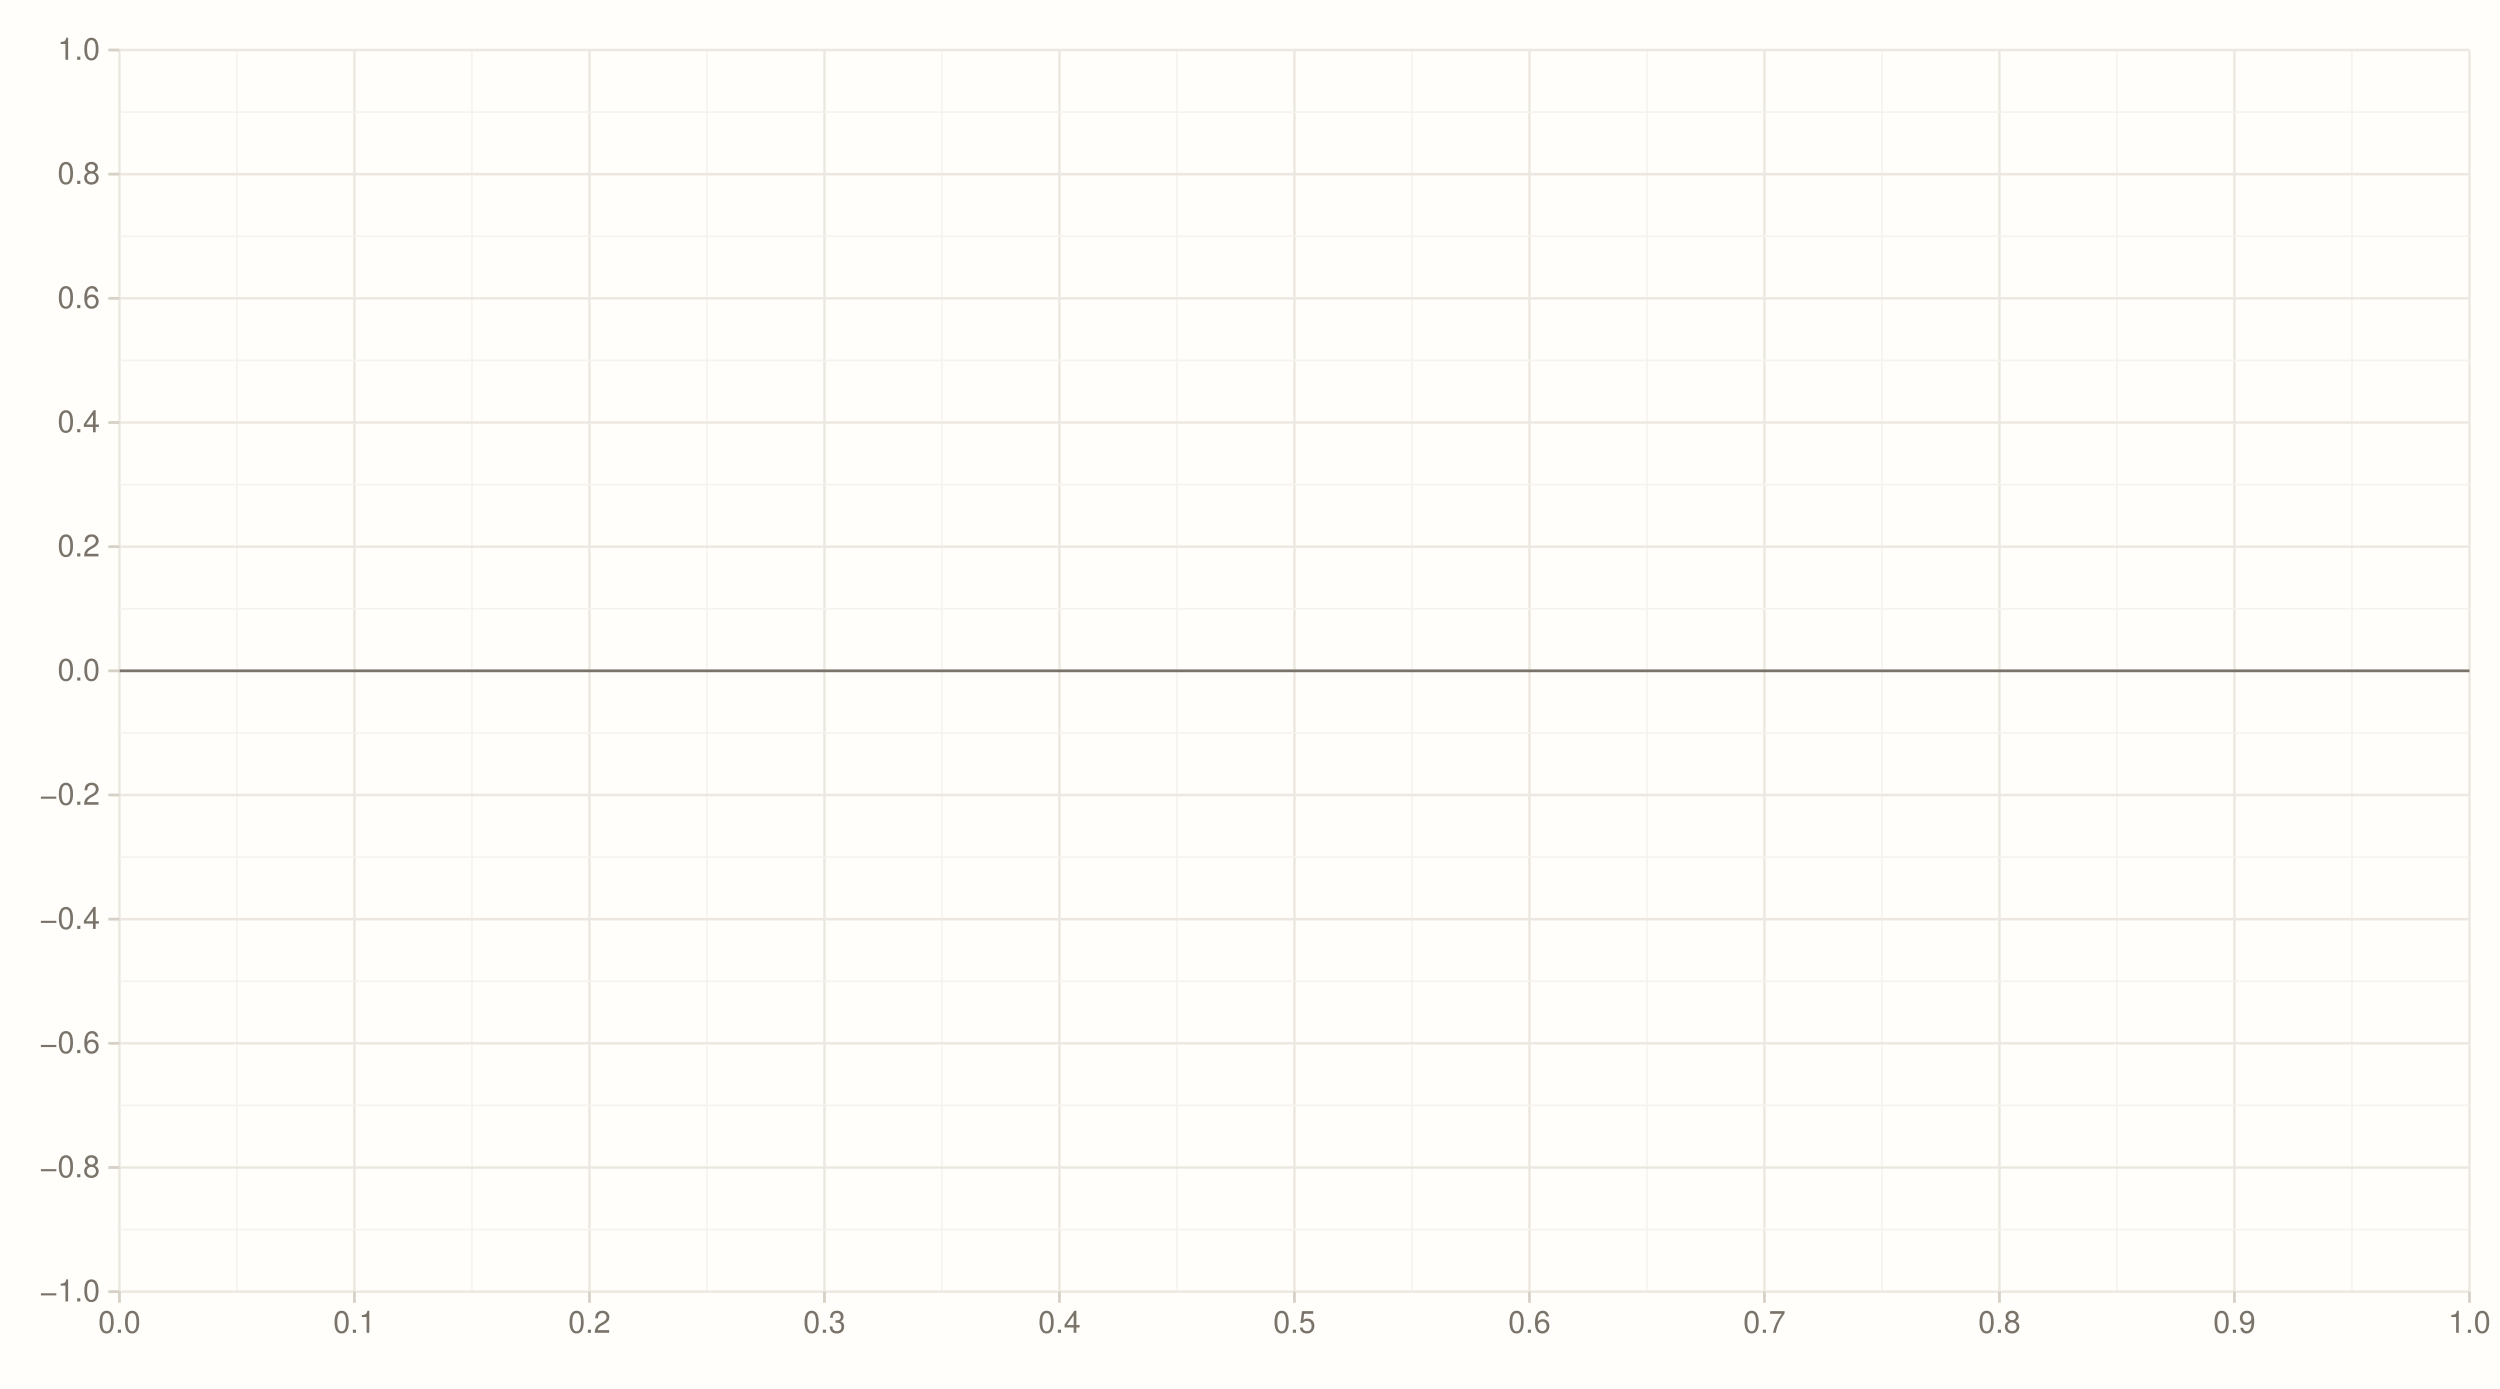
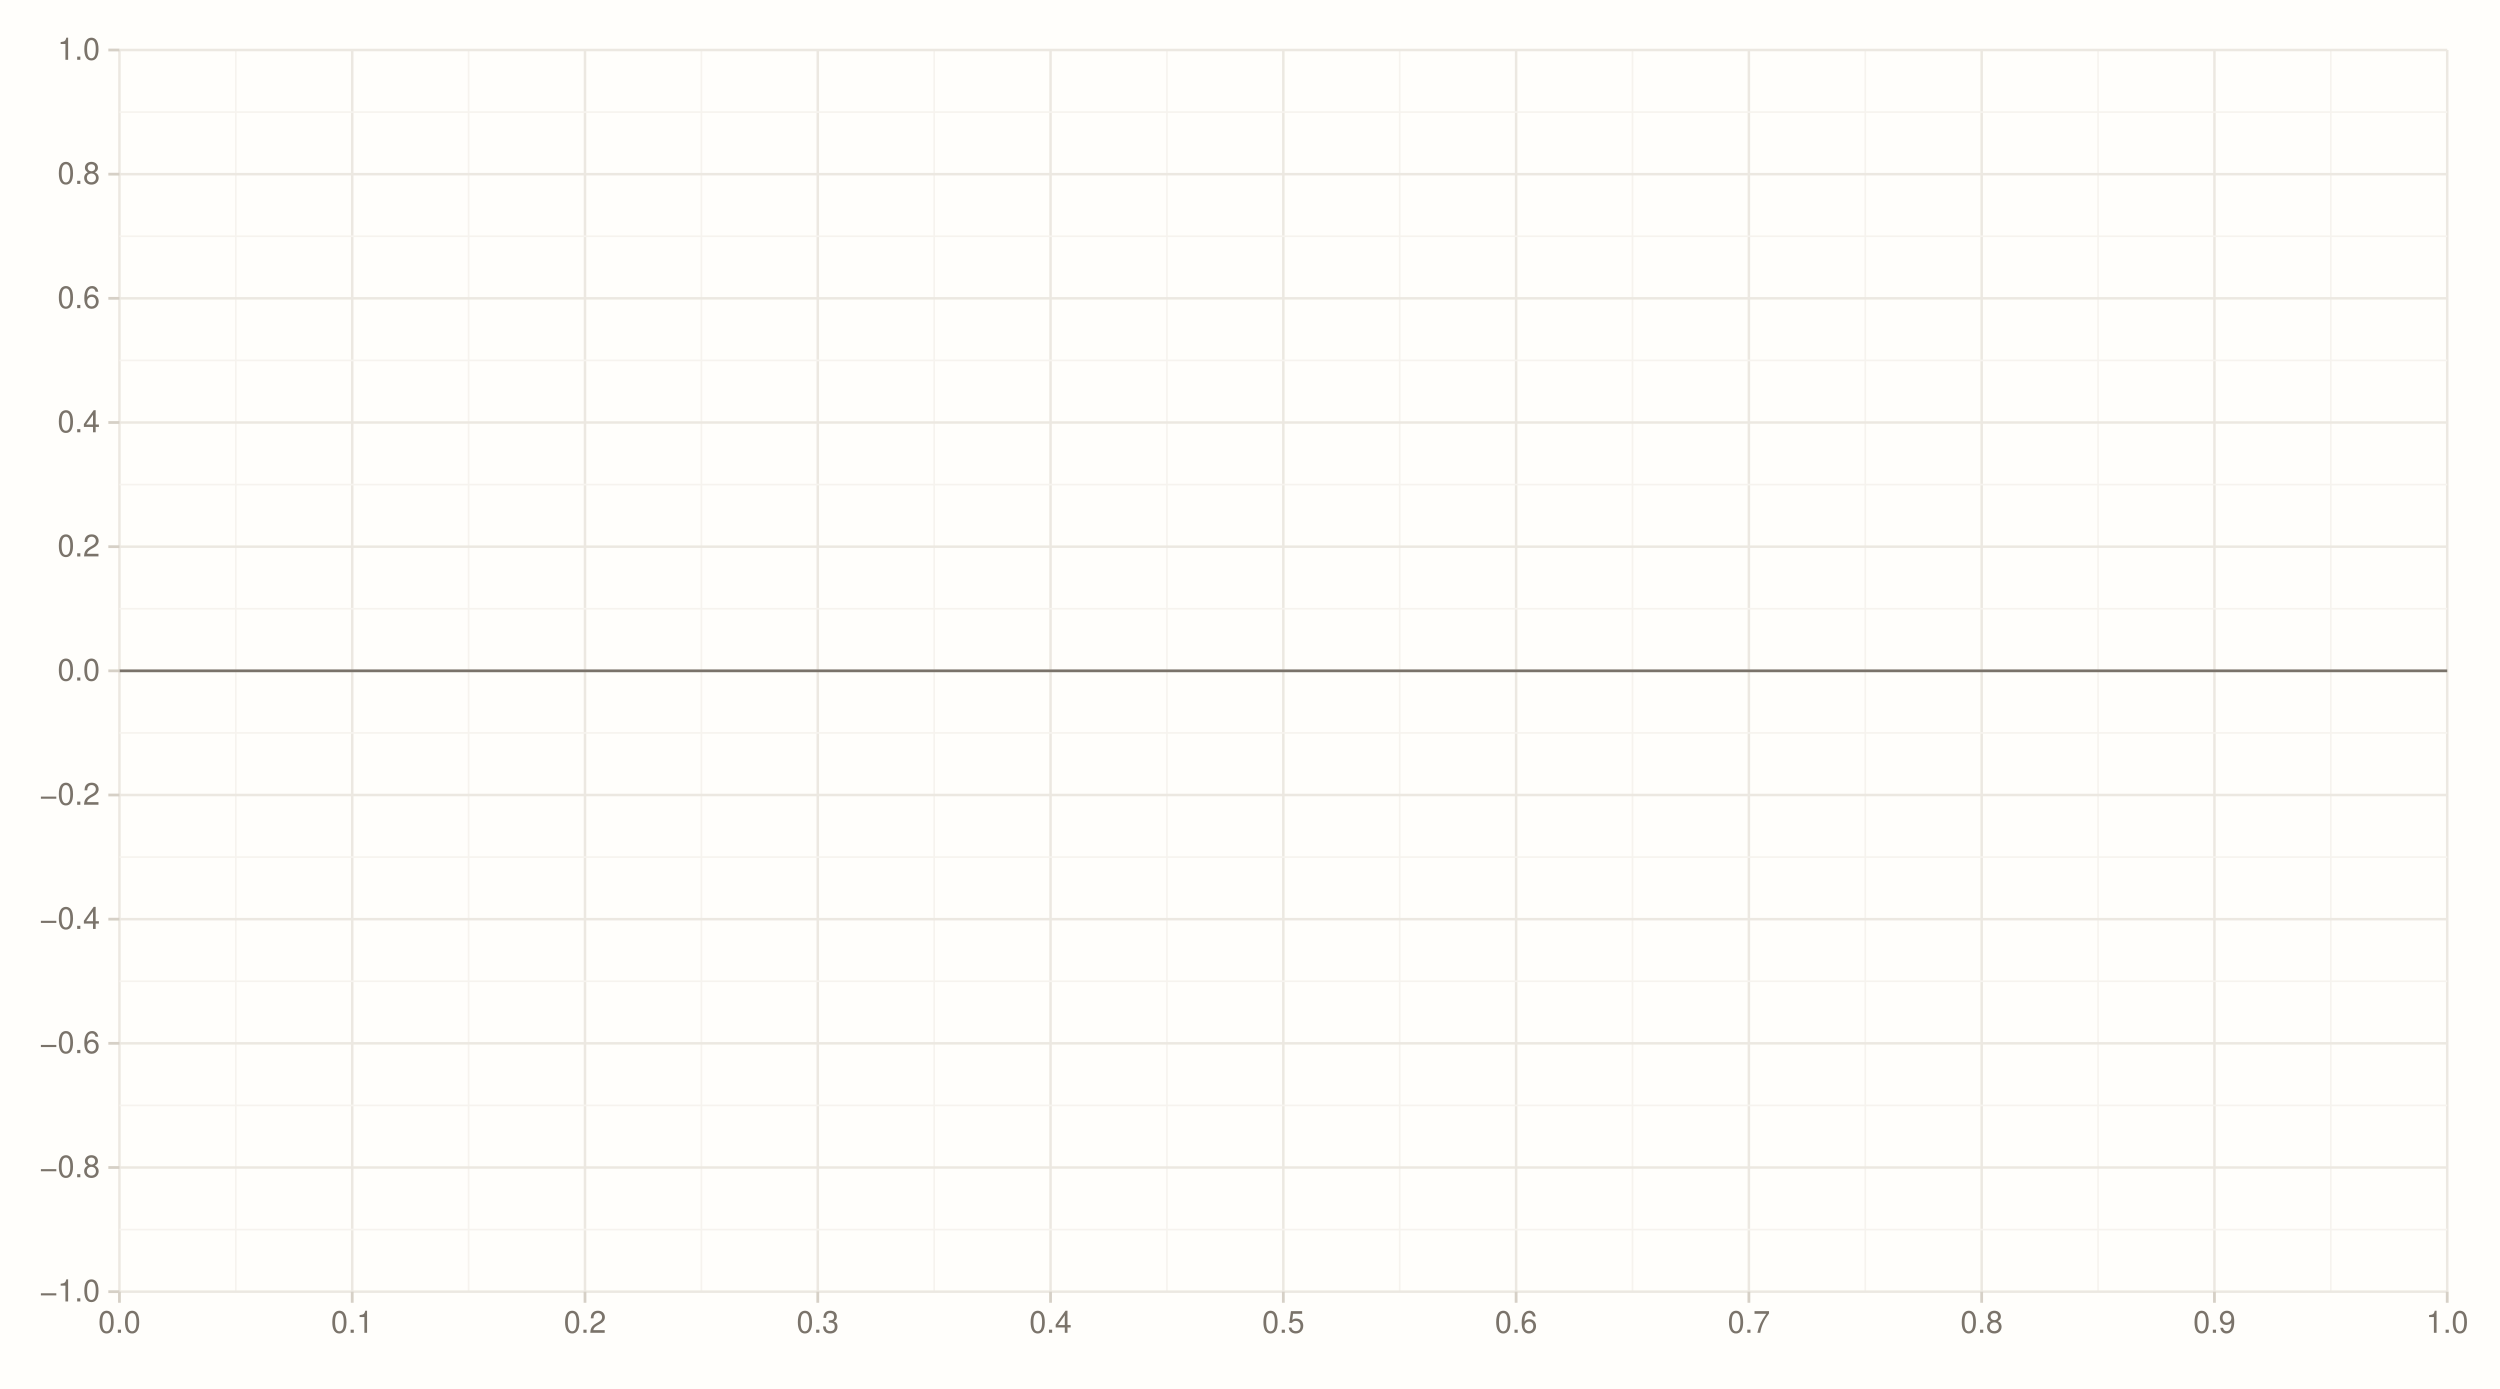
<svg xmlns="http://www.w3.org/2000/svg" width="900" height="500" viewBox="0 0 900 500" font-family="Helvetica, Arial, 'Liberation Sans', sans-serif" font-size="12" style="color:#3A3631">
  <rect width="900" height="500" fill="#FFFEFB" />
  <g class="pt-panels">
    <g class="pt-panel" data-panel="0" transform="translate(11,18)" fill="currentColor" text-anchor="middle">
      <g aria-label="x-grid" aria-hidden="true" stroke="#F6F3EE" stroke-width="0.6">
-         <line x1="74.3" x2="74.3" y1="0" y2="447" />
-         <line x1="158.9" x2="158.9" y1="0" y2="447" />
-         <line x1="243.5" x2="243.5" y1="0" y2="447" />
-         <line x1="328.1" x2="328.1" y1="0" y2="447" />
-         <line x1="412.7" x2="412.7" y1="0" y2="447" />
-         <line x1="497.3" x2="497.3" y1="0" y2="447" />
-         <line x1="581.9" x2="581.9" y1="0" y2="447" />
-         <line x1="666.5" x2="666.5" y1="0" y2="447" />
-         <line x1="751.1" x2="751.1" y1="0" y2="447" />
-         <line x1="835.7" x2="835.7" y1="0" y2="447" />
+         <line x1="73.9" x2="73.9" y1="0" y2="447" />
+         <line x1="157.7" x2="157.7" y1="0" y2="447" />
+         <line x1="241.5" x2="241.5" y1="0" y2="447" />
+         <line x1="325.3" x2="325.3" y1="0" y2="447" />
+         <line x1="409.1" x2="409.1" y1="0" y2="447" />
+         <line x1="492.9" x2="492.9" y1="0" y2="447" />
+         <line x1="576.7" x2="576.7" y1="0" y2="447" />
+         <line x1="660.5" x2="660.5" y1="0" y2="447" />
+         <line x1="744.3" x2="744.3" y1="0" y2="447" />
+         <line x1="828.1" x2="828.1" y1="0" y2="447" />
      </g>
      <g aria-label="x-grid" aria-hidden="true" stroke="#ECE8E1" stroke-width="0.9">
        <line x1="32" x2="32" y1="0" y2="447" />
-         <line x1="116.6" x2="116.6" y1="0" y2="447" />
-         <line x1="201.2" x2="201.2" y1="0" y2="447" />
-         <line x1="285.8" x2="285.8" y1="0" y2="447" />
-         <line x1="370.4" x2="370.4" y1="0" y2="447" />
-         <line x1="455" x2="455" y1="0" y2="447" />
-         <line x1="539.6" x2="539.6" y1="0" y2="447" />
-         <line x1="624.2" x2="624.2" y1="0" y2="447" />
-         <line x1="708.8" x2="708.8" y1="0" y2="447" />
-         <line x1="793.4" x2="793.4" y1="0" y2="447" />
-         <line x1="878" x2="878" y1="0" y2="447" />
+         <line x1="115.8" x2="115.8" y1="0" y2="447" />
+         <line x1="199.6" x2="199.6" y1="0" y2="447" />
+         <line x1="283.4" x2="283.4" y1="0" y2="447" />
+         <line x1="367.2" x2="367.2" y1="0" y2="447" />
+         <line x1="451" x2="451" y1="0" y2="447" />
+         <line x1="534.8" x2="534.8" y1="0" y2="447" />
+         <line x1="618.6" x2="618.6" y1="0" y2="447" />
+         <line x1="702.4" x2="702.4" y1="0" y2="447" />
+         <line x1="786.2" x2="786.2" y1="0" y2="447" />
+         <line x1="870" x2="870" y1="0" y2="447" />
      </g>
      <g aria-label="y-grid" aria-hidden="true" stroke="#F6F3EE" stroke-width="0.6">
-         <line x1="32" x2="878" y1="424.65" y2="424.65" />
-         <line x1="32" x2="878" y1="379.95" y2="379.95" />
-         <line x1="32" x2="878" y1="335.25" y2="335.25" />
-         <line x1="32" x2="878" y1="290.55" y2="290.55" />
-         <line x1="32" x2="878" y1="245.85" y2="245.85" />
-         <line x1="32" x2="878" y1="201.15" y2="201.15" />
-         <line x1="32" x2="878" y1="156.45" y2="156.45" />
-         <line x1="32" x2="878" y1="111.75" y2="111.75" />
-         <line x1="32" x2="878" y1="67.05" y2="67.05" />
-         <line x1="32" x2="878" y1="22.35" y2="22.35" />
+         <line x1="32" x2="870" y1="424.65" y2="424.65" />
+         <line x1="32" x2="870" y1="379.95" y2="379.95" />
+         <line x1="32" x2="870" y1="335.25" y2="335.25" />
+         <line x1="32" x2="870" y1="290.55" y2="290.55" />
+         <line x1="32" x2="870" y1="245.85" y2="245.85" />
+         <line x1="32" x2="870" y1="201.15" y2="201.15" />
+         <line x1="32" x2="870" y1="156.45" y2="156.45" />
+         <line x1="32" x2="870" y1="111.75" y2="111.75" />
+         <line x1="32" x2="870" y1="67.05" y2="67.05" />
+         <line x1="32" x2="870" y1="22.35" y2="22.35" />
      </g>
      <g aria-label="y-grid" aria-hidden="true" stroke="#ECE8E1" stroke-width="0.9">
-         <line x1="32" x2="878" y1="447" y2="447" />
-         <line x1="32" x2="878" y1="402.3" y2="402.3" />
-         <line x1="32" x2="878" y1="357.6" y2="357.6" />
-         <line x1="32" x2="878" y1="312.9" y2="312.9" />
-         <line x1="32" x2="878" y1="268.2" y2="268.2" />
-         <line x1="32" x2="878" y1="223.5" y2="223.5" />
-         <line x1="32" x2="878" y1="178.8" y2="178.8" />
-         <line x1="32" x2="878" y1="134.1" y2="134.1" />
-         <line x1="32" x2="878" y1="89.4" y2="89.4" />
-         <line x1="32" x2="878" y1="44.7" y2="44.7" />
-         <line x1="32" x2="878" y1="0" y2="0" />
+         <line x1="32" x2="870" y1="447" y2="447" />
+         <line x1="32" x2="870" y1="402.3" y2="402.3" />
+         <line x1="32" x2="870" y1="357.6" y2="357.6" />
+         <line x1="32" x2="870" y1="312.9" y2="312.9" />
+         <line x1="32" x2="870" y1="268.2" y2="268.2" />
+         <line x1="32" x2="870" y1="223.5" y2="223.5" />
+         <line x1="32" x2="870" y1="178.8" y2="178.8" />
+         <line x1="32" x2="870" y1="134.1" y2="134.1" />
+         <line x1="32" x2="870" y1="89.4" y2="89.4" />
+         <line x1="32" x2="870" y1="44.7" y2="44.7" />
+         <line x1="32" x2="870" y1="0" y2="0" />
      </g>
-       <clipPath id="plot-clip-4">
-         <rect x="32" y="0" width="846" height="447" />
+       <clipPath id="plot-clip-1">
+         <rect x="32" y="0" width="838" height="447" />
      </clipPath>
-       <g aria-label="rule" clip-path="url(#plot-clip-4)">
+       <g aria-label="rule" clip-path="url(#plot-clip-1)">
        <g stroke="#7A736A" stroke-linejoin="round" stroke-linecap="round">
-           <line x1="32" x2="878" y1="223.5" y2="223.5" />
+           <line x1="32" x2="870" y1="223.5" y2="223.5" />
        </g>
      </g>
      <g aria-label="x-axis tick" aria-hidden="true" fill="none" stroke="#D6D0C6">
        <path transform="translate(32,447)" d="M0,0L0,4" />
-         <path transform="translate(116.6,447)" d="M0,0L0,4" />
-         <path transform="translate(201.2,447)" d="M0,0L0,4" />
-         <path transform="translate(285.8,447)" d="M0,0L0,4" />
-         <path transform="translate(370.4,447)" d="M0,0L0,4" />
-         <path transform="translate(455,447)" d="M0,0L0,4" />
-         <path transform="translate(539.6,447)" d="M0,0L0,4" />
-         <path transform="translate(624.2,447)" d="M0,0L0,4" />
-         <path transform="translate(708.8,447)" d="M0,0L0,4" />
-         <path transform="translate(793.4,447)" d="M0,0L0,4" />
-         <path transform="translate(878,447)" d="M0,0L0,4" />
+         <path transform="translate(115.8,447)" d="M0,0L0,4" />
+         <path transform="translate(199.6,447)" d="M0,0L0,4" />
+         <path transform="translate(283.4,447)" d="M0,0L0,4" />
+         <path transform="translate(367.2,447)" d="M0,0L0,4" />
+         <path transform="translate(451,447)" d="M0,0L0,4" />
+         <path transform="translate(534.8,447)" d="M0,0L0,4" />
+         <path transform="translate(618.6,447)" d="M0,0L0,4" />
+         <path transform="translate(702.4,447)" d="M0,0L0,4" />
+         <path transform="translate(786.2,447)" d="M0,0L0,4" />
+         <path transform="translate(870,447)" d="M0,0L0,4" />
      </g>
      <g aria-label="x-axis tick label" fill="#7A736A" font-size="11" font-variant="tabular-nums" transform="translate(0,7)">
        <text y="0.71em" transform="translate(32,447)">0.0</text>
-         <text y="0.71em" transform="translate(116.6,447)">0.1</text>
-         <text y="0.71em" transform="translate(201.2,447)">0.2</text>
-         <text y="0.71em" transform="translate(285.8,447)">0.3</text>
-         <text y="0.71em" transform="translate(370.4,447)">0.4</text>
-         <text y="0.71em" transform="translate(455,447)">0.5</text>
-         <text y="0.71em" transform="translate(539.6,447)">0.6</text>
-         <text y="0.71em" transform="translate(624.2,447)">0.7</text>
-         <text y="0.71em" transform="translate(708.8,447)">0.8</text>
-         <text y="0.71em" transform="translate(793.4,447)">0.9</text>
-         <text y="0.71em" transform="translate(878,447)">1.0</text>
+         <text y="0.71em" transform="translate(115.8,447)">0.1</text>
+         <text y="0.71em" transform="translate(199.6,447)">0.2</text>
+         <text y="0.71em" transform="translate(283.4,447)">0.3</text>
+         <text y="0.71em" transform="translate(367.2,447)">0.4</text>
+         <text y="0.71em" transform="translate(451,447)">0.5</text>
+         <text y="0.71em" transform="translate(534.8,447)">0.6</text>
+         <text y="0.71em" transform="translate(618.6,447)">0.7</text>
+         <text y="0.71em" transform="translate(702.4,447)">0.8</text>
+         <text y="0.71em" transform="translate(786.2,447)">0.9</text>
+         <text y="0.71em" transform="translate(870,447)">1.0</text>
      </g>
      <g aria-label="y-axis tick" aria-hidden="true" fill="none" stroke="#D6D0C6">
        <path transform="translate(32,447)" d="M0,0L-4,0" />
        <path transform="translate(32,402.3)" d="M0,0L-4,0" />
        <path transform="translate(32,357.6)" d="M0,0L-4,0" />
        <path transform="translate(32,312.9)" d="M0,0L-4,0" />
        <path transform="translate(32,268.2)" d="M0,0L-4,0" />
        <path transform="translate(32,223.5)" d="M0,0L-4,0" />
        <path transform="translate(32,178.8)" d="M0,0L-4,0" />
        <path transform="translate(32,134.1)" d="M0,0L-4,0" />
        <path transform="translate(32,89.4)" d="M0,0L-4,0" />
        <path transform="translate(32,44.7)" d="M0,0L-4,0" />
        <path transform="translate(32,0)" d="M0,0L-4,0" />
      </g>
      <g aria-label="y-axis tick label" fill="#7A736A" text-anchor="end" font-size="11" font-variant="tabular-nums" transform="translate(-7,0)">
        <text y="0.32em" transform="translate(32,447)">−1.0</text>
        <text y="0.32em" transform="translate(32,402.3)">−0.8</text>
        <text y="0.32em" transform="translate(32,357.6)">−0.6</text>
        <text y="0.32em" transform="translate(32,312.9)">−0.4</text>
        <text y="0.32em" transform="translate(32,268.2)">−0.2</text>
        <text y="0.32em" transform="translate(32,223.5)">0.0</text>
        <text y="0.32em" transform="translate(32,178.8)">0.2</text>
        <text y="0.32em" transform="translate(32,134.1)">0.4</text>
        <text y="0.32em" transform="translate(32,89.4)">0.6</text>
        <text y="0.32em" transform="translate(32,44.7)">0.8</text>
        <text y="0.32em" transform="translate(32,0)">1.0</text>
      </g>
    </g>
  </g>
</svg>
